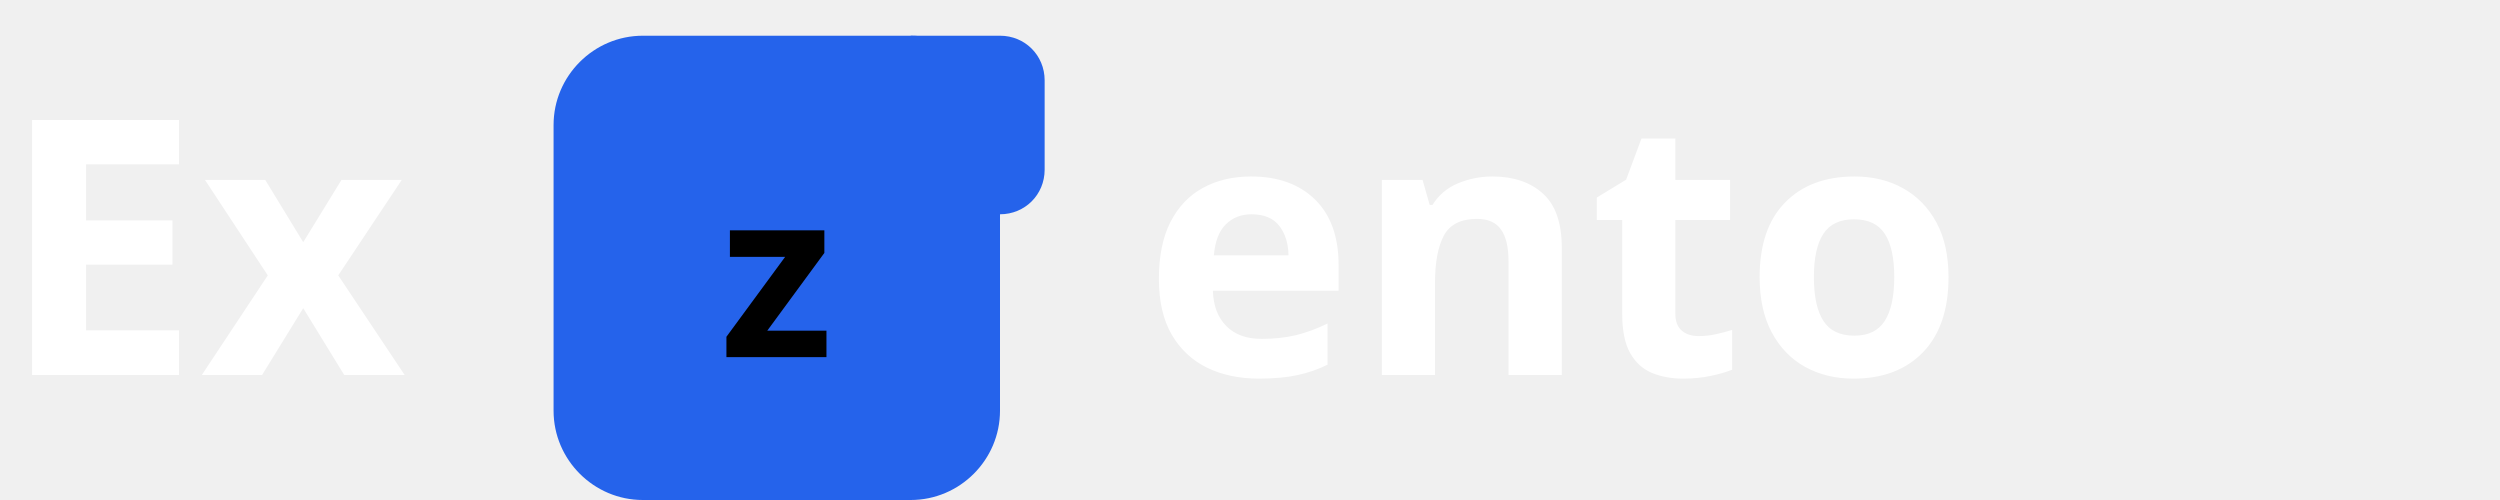
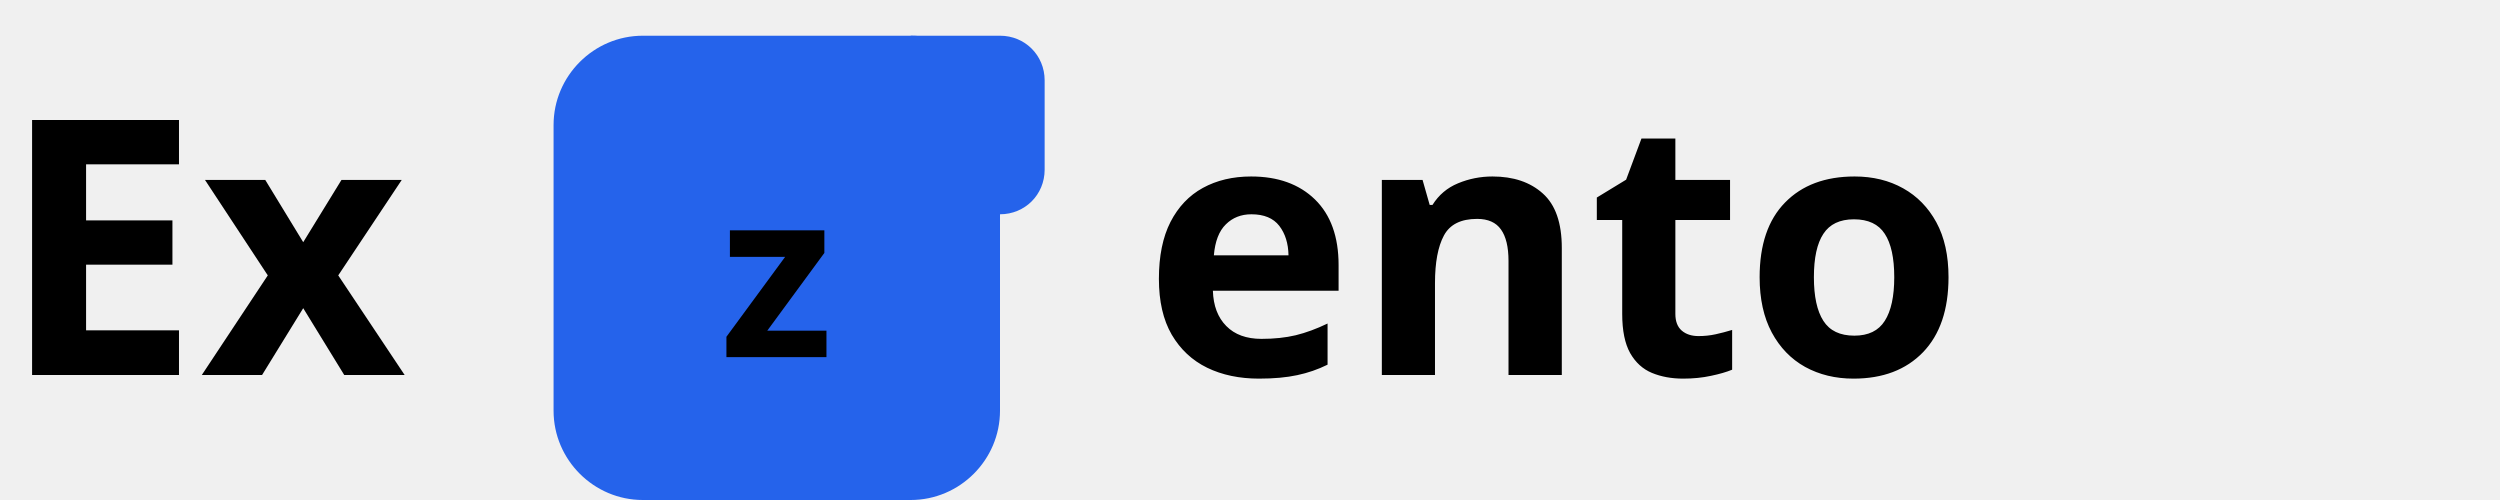
<svg xmlns="http://www.w3.org/2000/svg" viewBox="0 0 280 56" role="img" aria-label="Exzento">
-   <text x="0" y="42" fill="#FFFFFF" font-family="Segoe UI, system-ui, -apple-system, sans-serif" font-weight="700" font-size="40">Ex</text>
+   <text x="0" y="42" fill="#000000" font-family="Segoe UI, system-ui, -apple-system, sans-serif" font-weight="700" font-size="40">Ex</text>
  <g transform="translate(62, 4)">
    <path fill="#2563EB" d="M0 10c0-5.5 4.5-10 10-10h30c5.5 0 10 4.5 10 10v32c0 5.5-4.5 10-10 10H10c-5.5 0-10-4.5-10-10V10z" />
    <path fill="#2563EB" d="M40 0h10c2.8 0 5 2.2 5 5v10c0 2.8-2.2 5-5 5h-10V0z" />
    <text x="25" y="36" text-anchor="middle" fill="#000000" font-family="Segoe UI, system-ui, sans-serif" font-weight="700" font-size="26">z</text>
  </g>
-   <text x="128" y="42" fill="#FFFFFF" font-family="Segoe UI, system-ui, -apple-system, sans-serif" font-weight="700" font-size="40">ento</text>
+   <text x="128" y="42" fill="#000000" font-family="Segoe UI, system-ui, -apple-system, sans-serif" font-weight="700" font-size="40">ento</text>
</svg>
